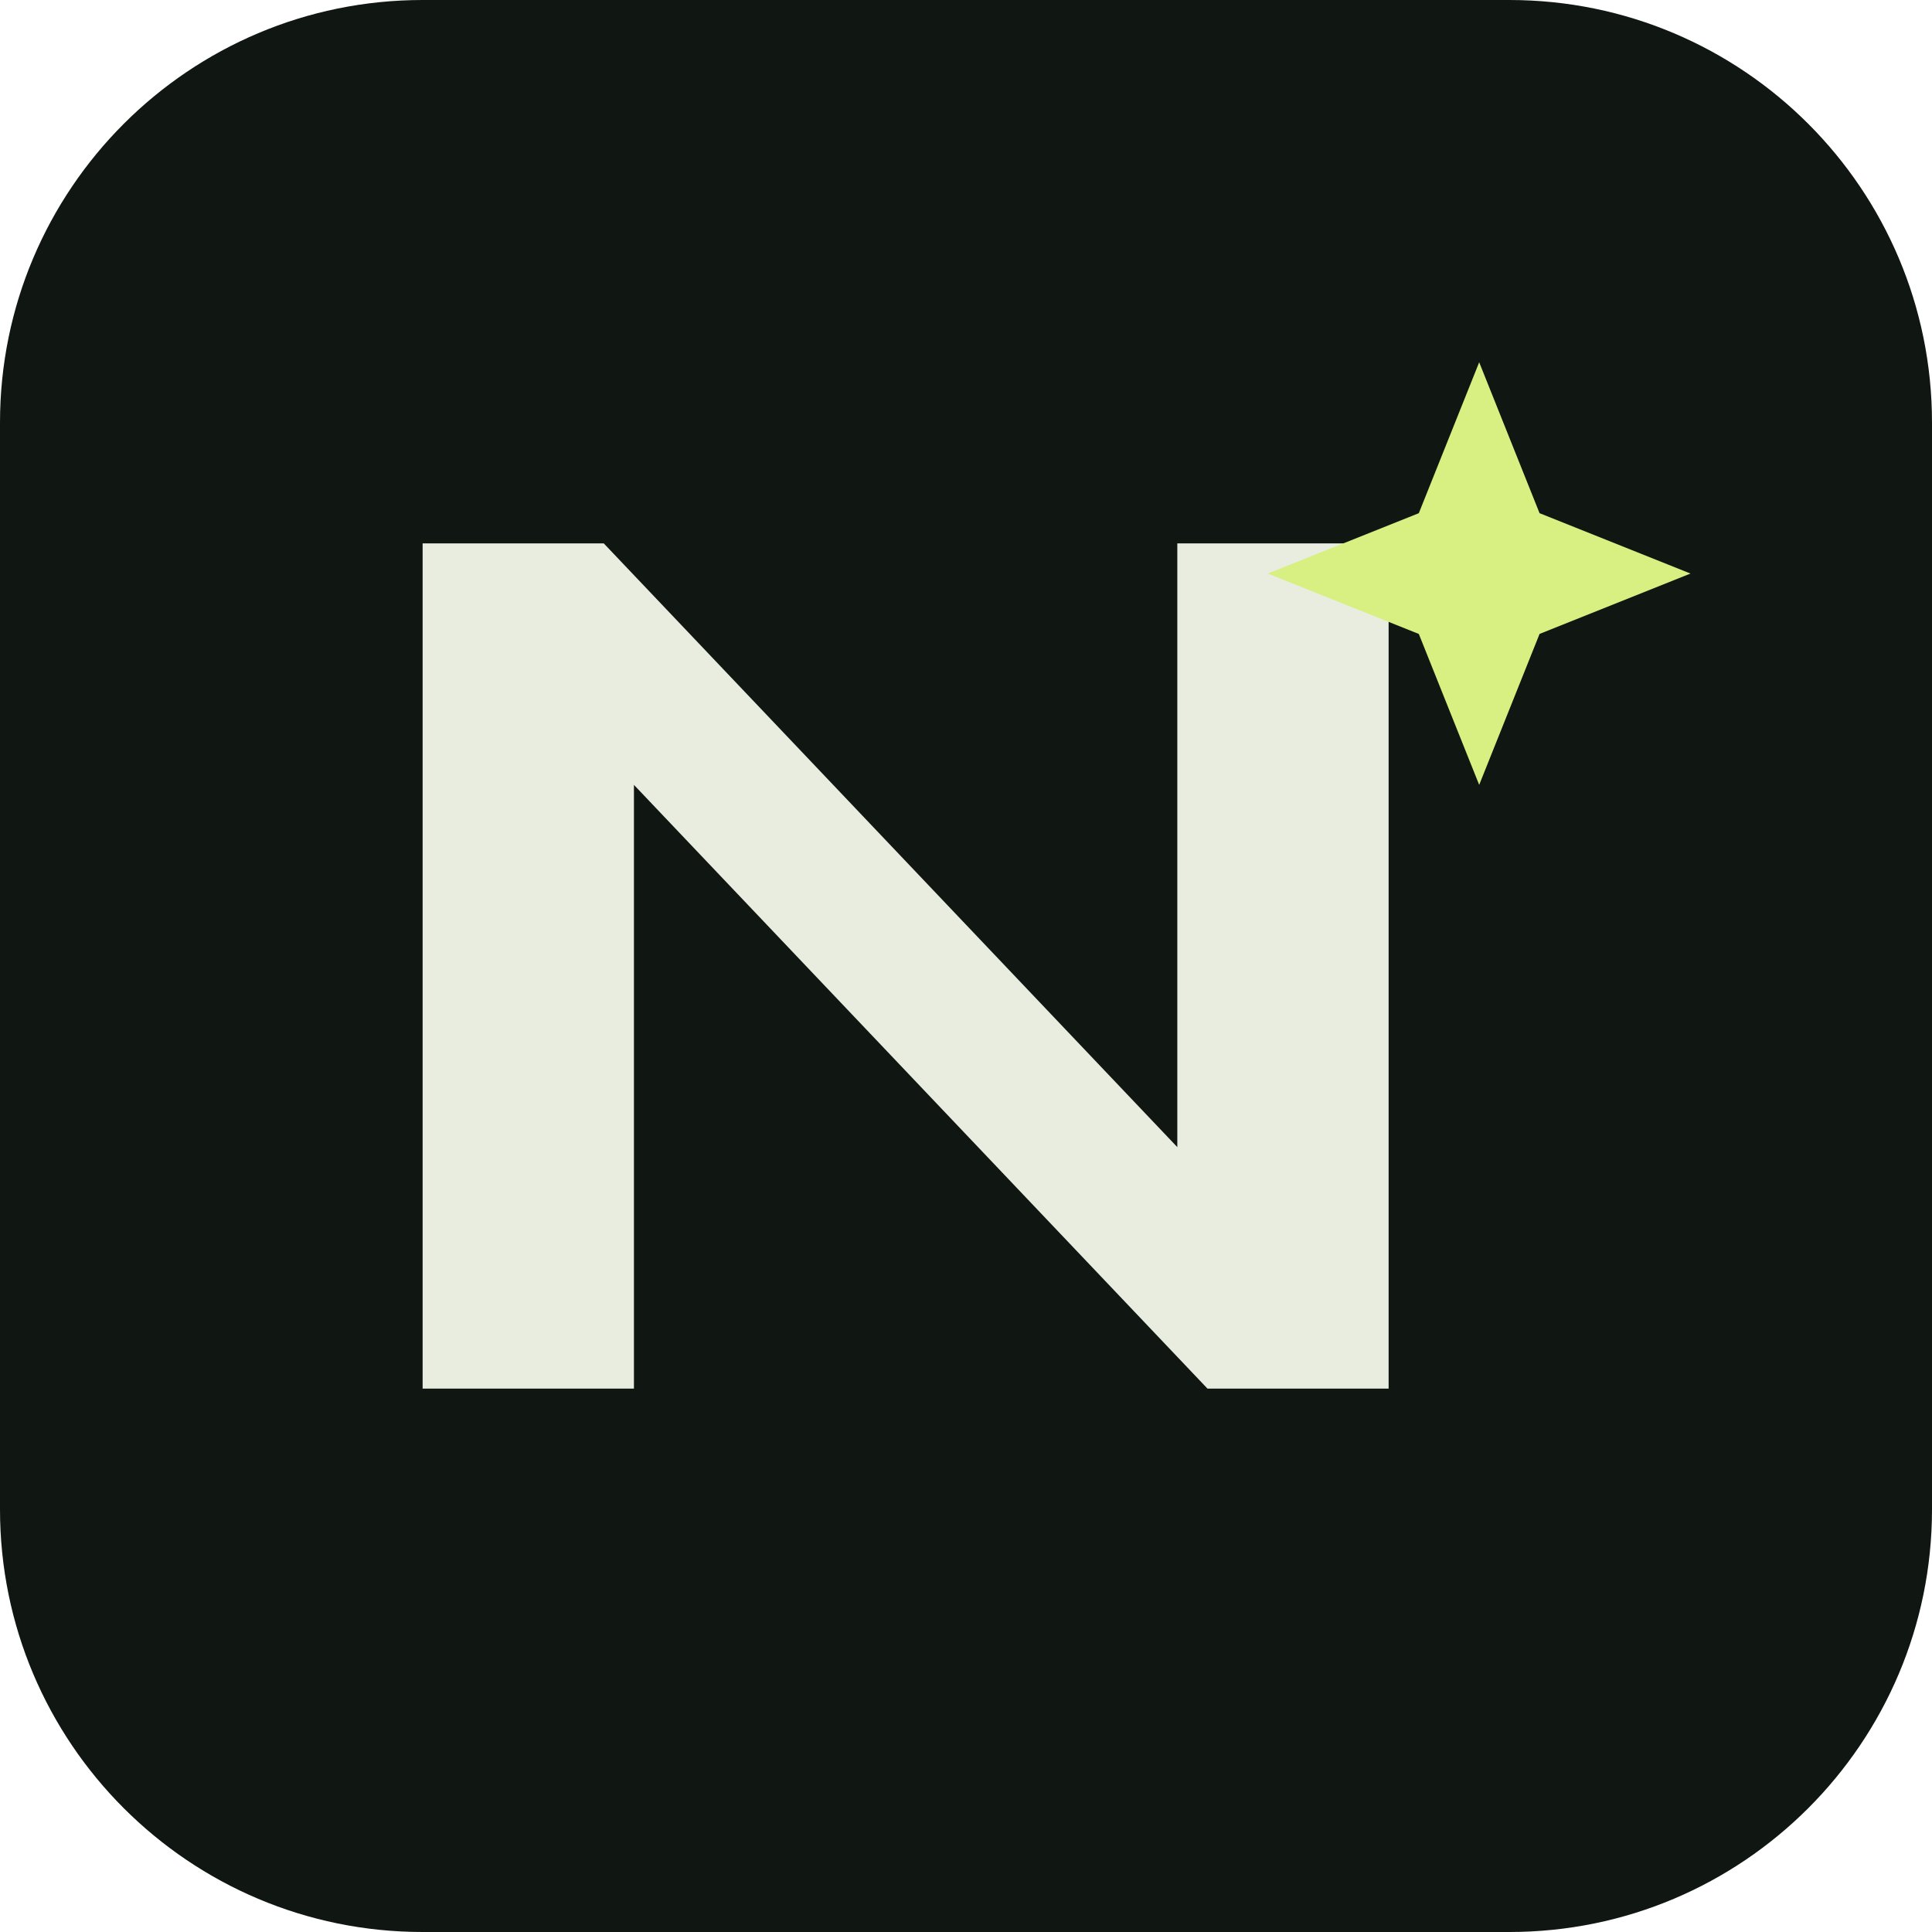
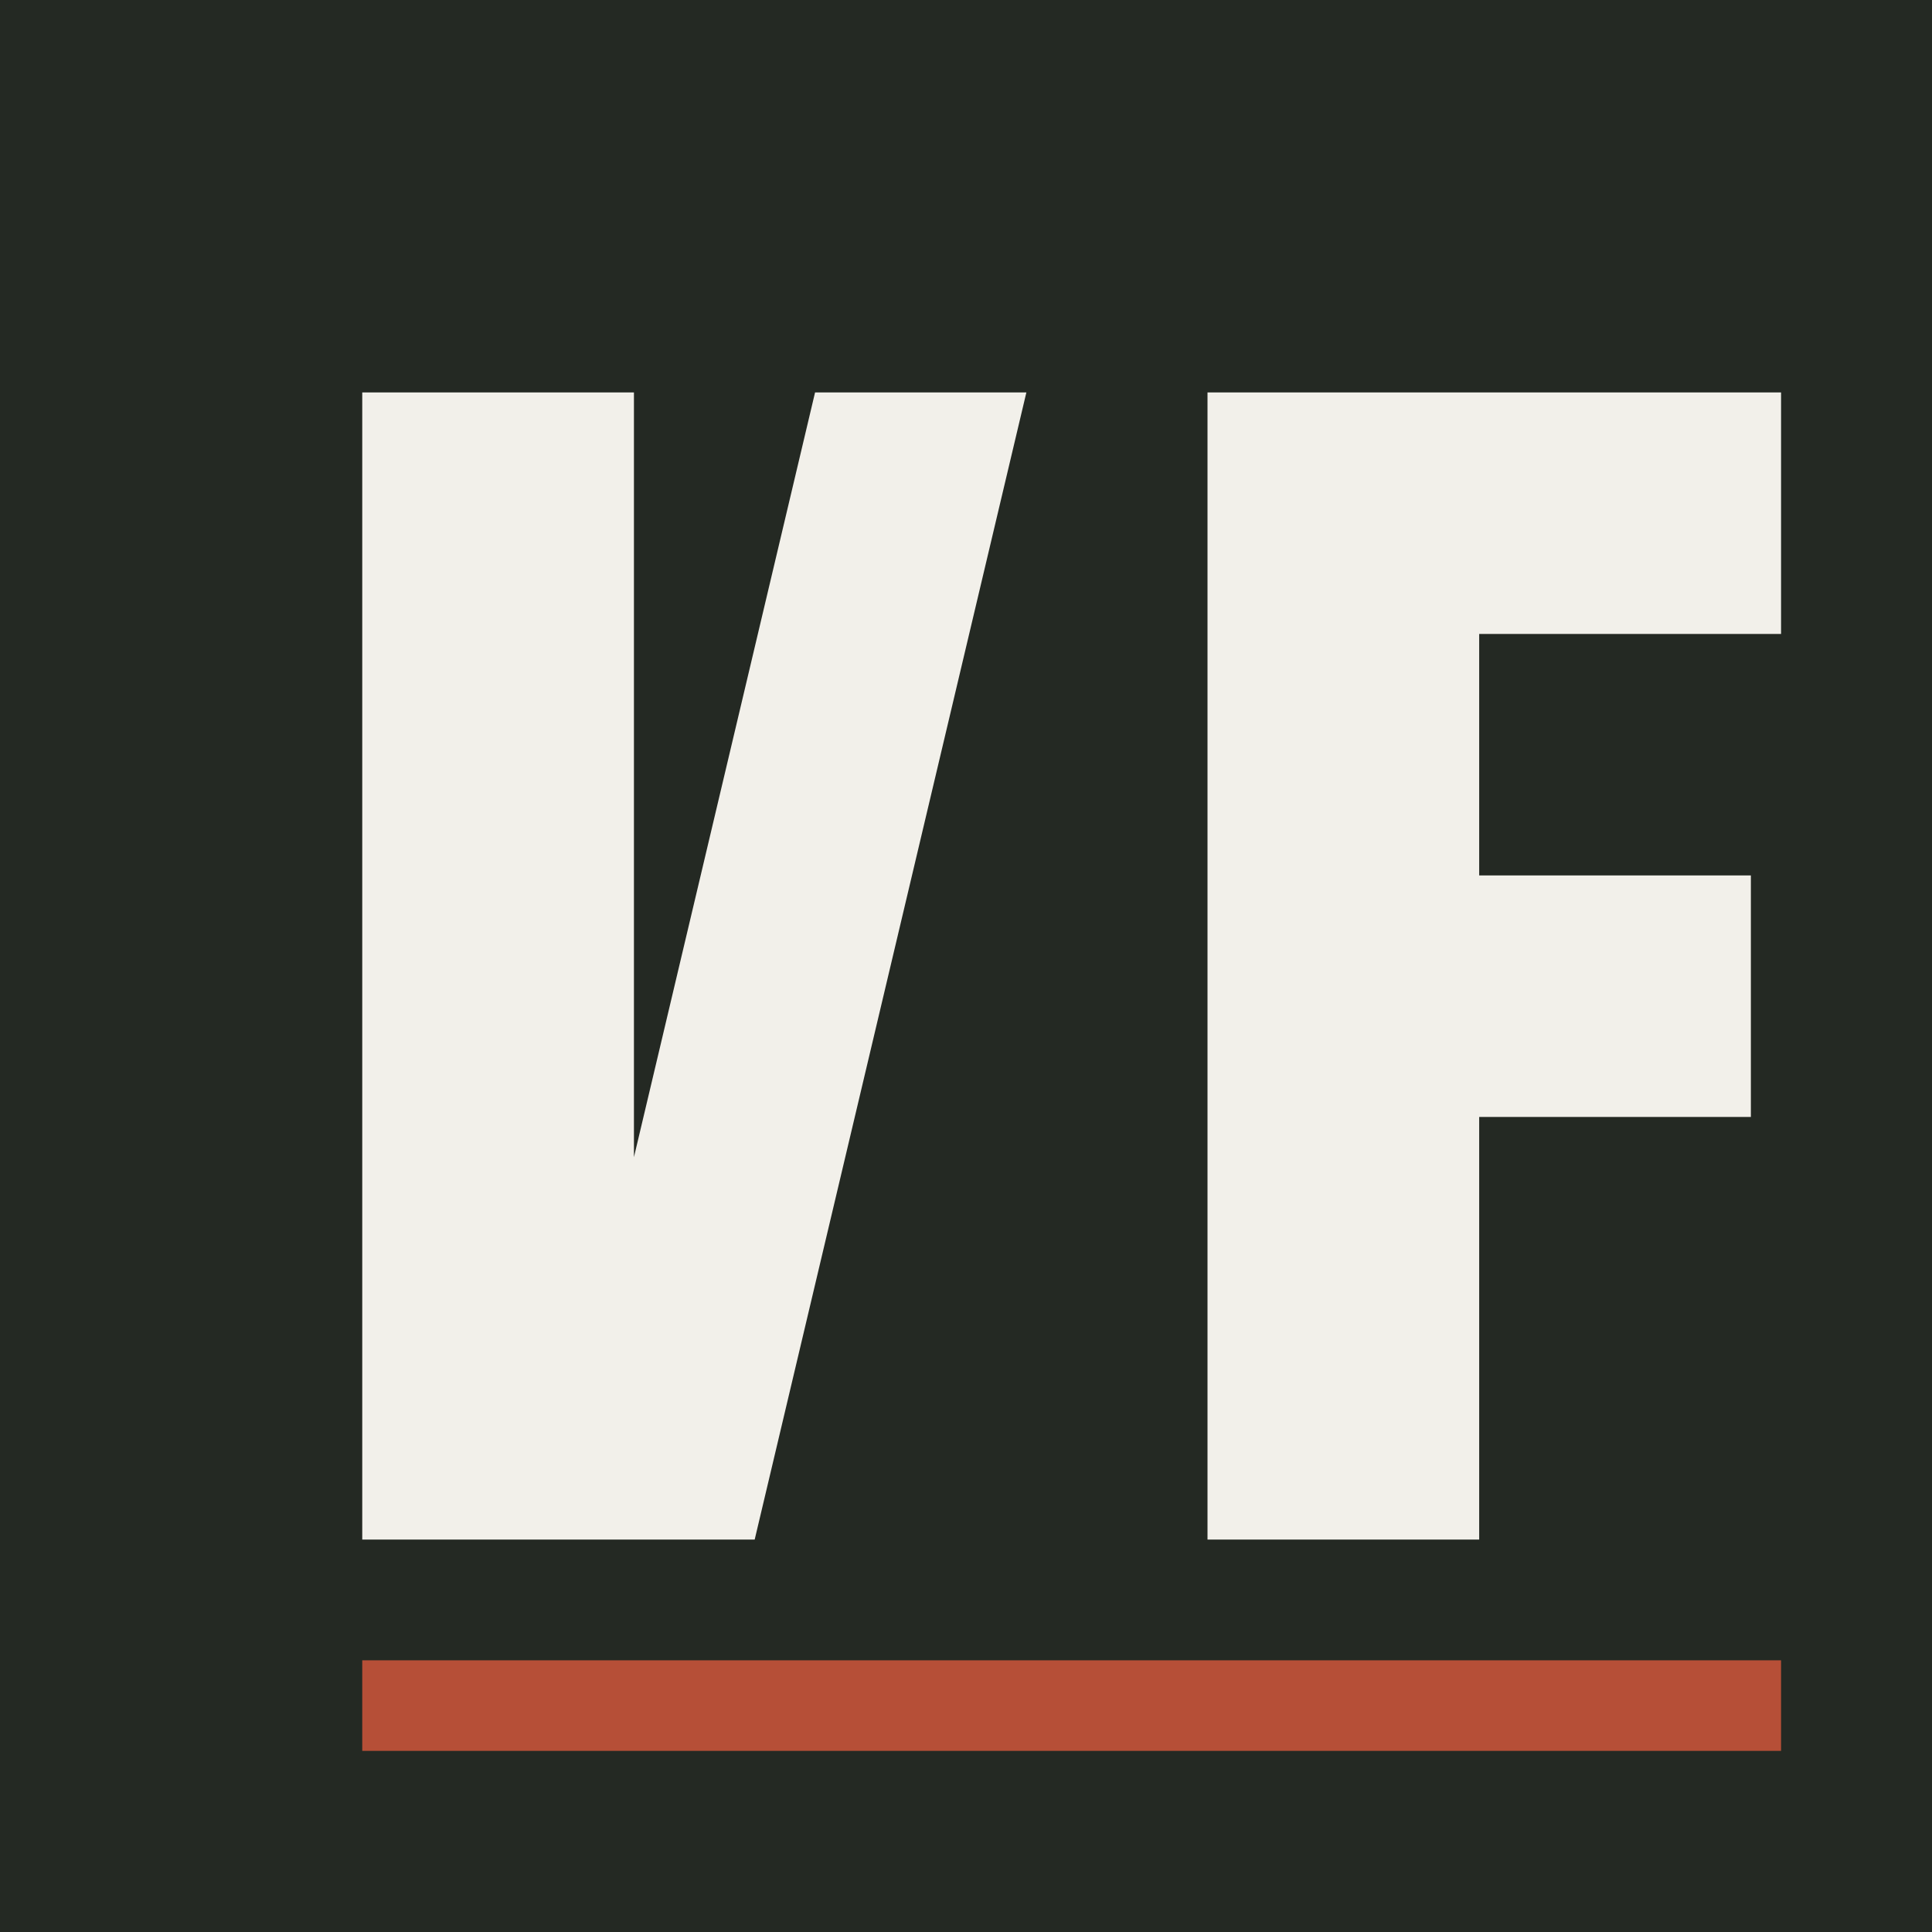
<svg xmlns="http://www.w3.org/2000/svg" viewBox="0 0 64 64">
-   <rect width="64" height="64" rx="14" fill="#101611" />
-   <path d="M14 46V18h6l19 20V18h7v28h-6L21 26v20z" fill="#e8eddf" />
-   <path d="M49 12l2 5 5 2-5 2-2 5-2-5-5-2 5-2z" fill="#d8ef81" />
+   <rect width="64" height="64" fill="#242923" />
+   <path d="M12 13h9v38h-9zm15 0h7l-9 38h-7zm13 0h19v8H49v8h9v8h-9v14h-9z" fill="#f2f0ea" />
+   <rect x="12" y="55" width="47" height="3" fill="#b64f37" />
</svg>
